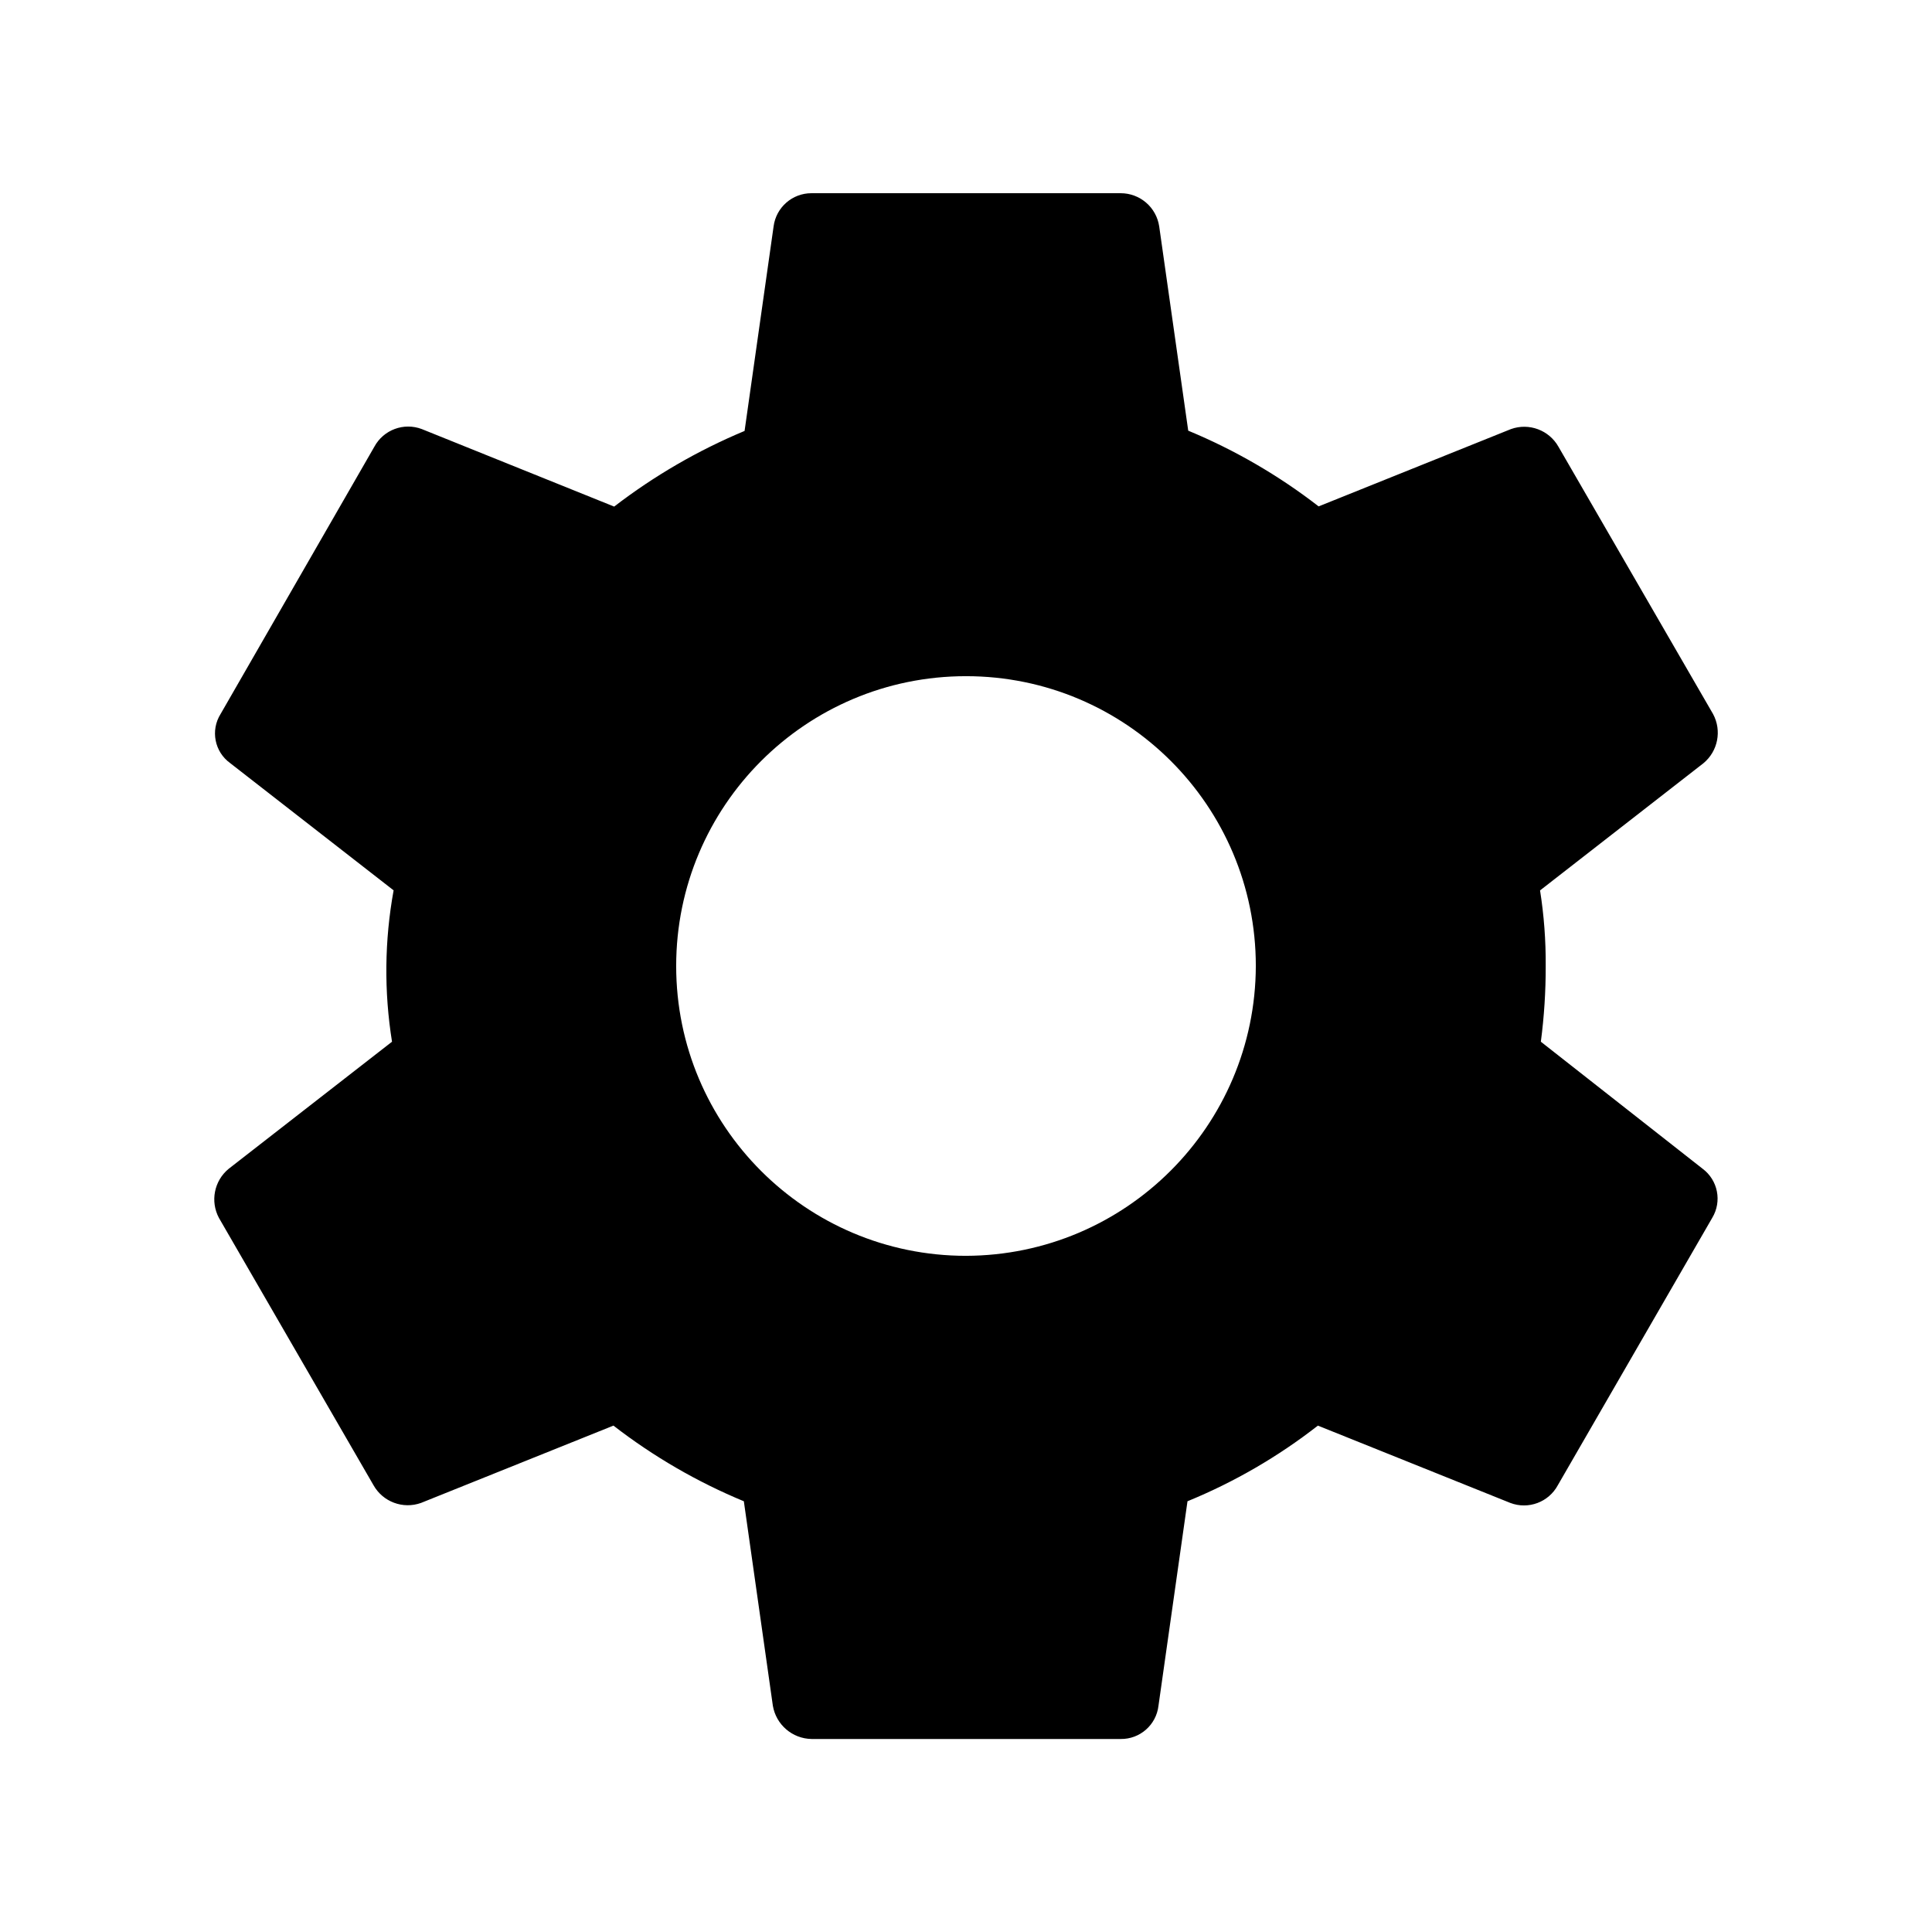
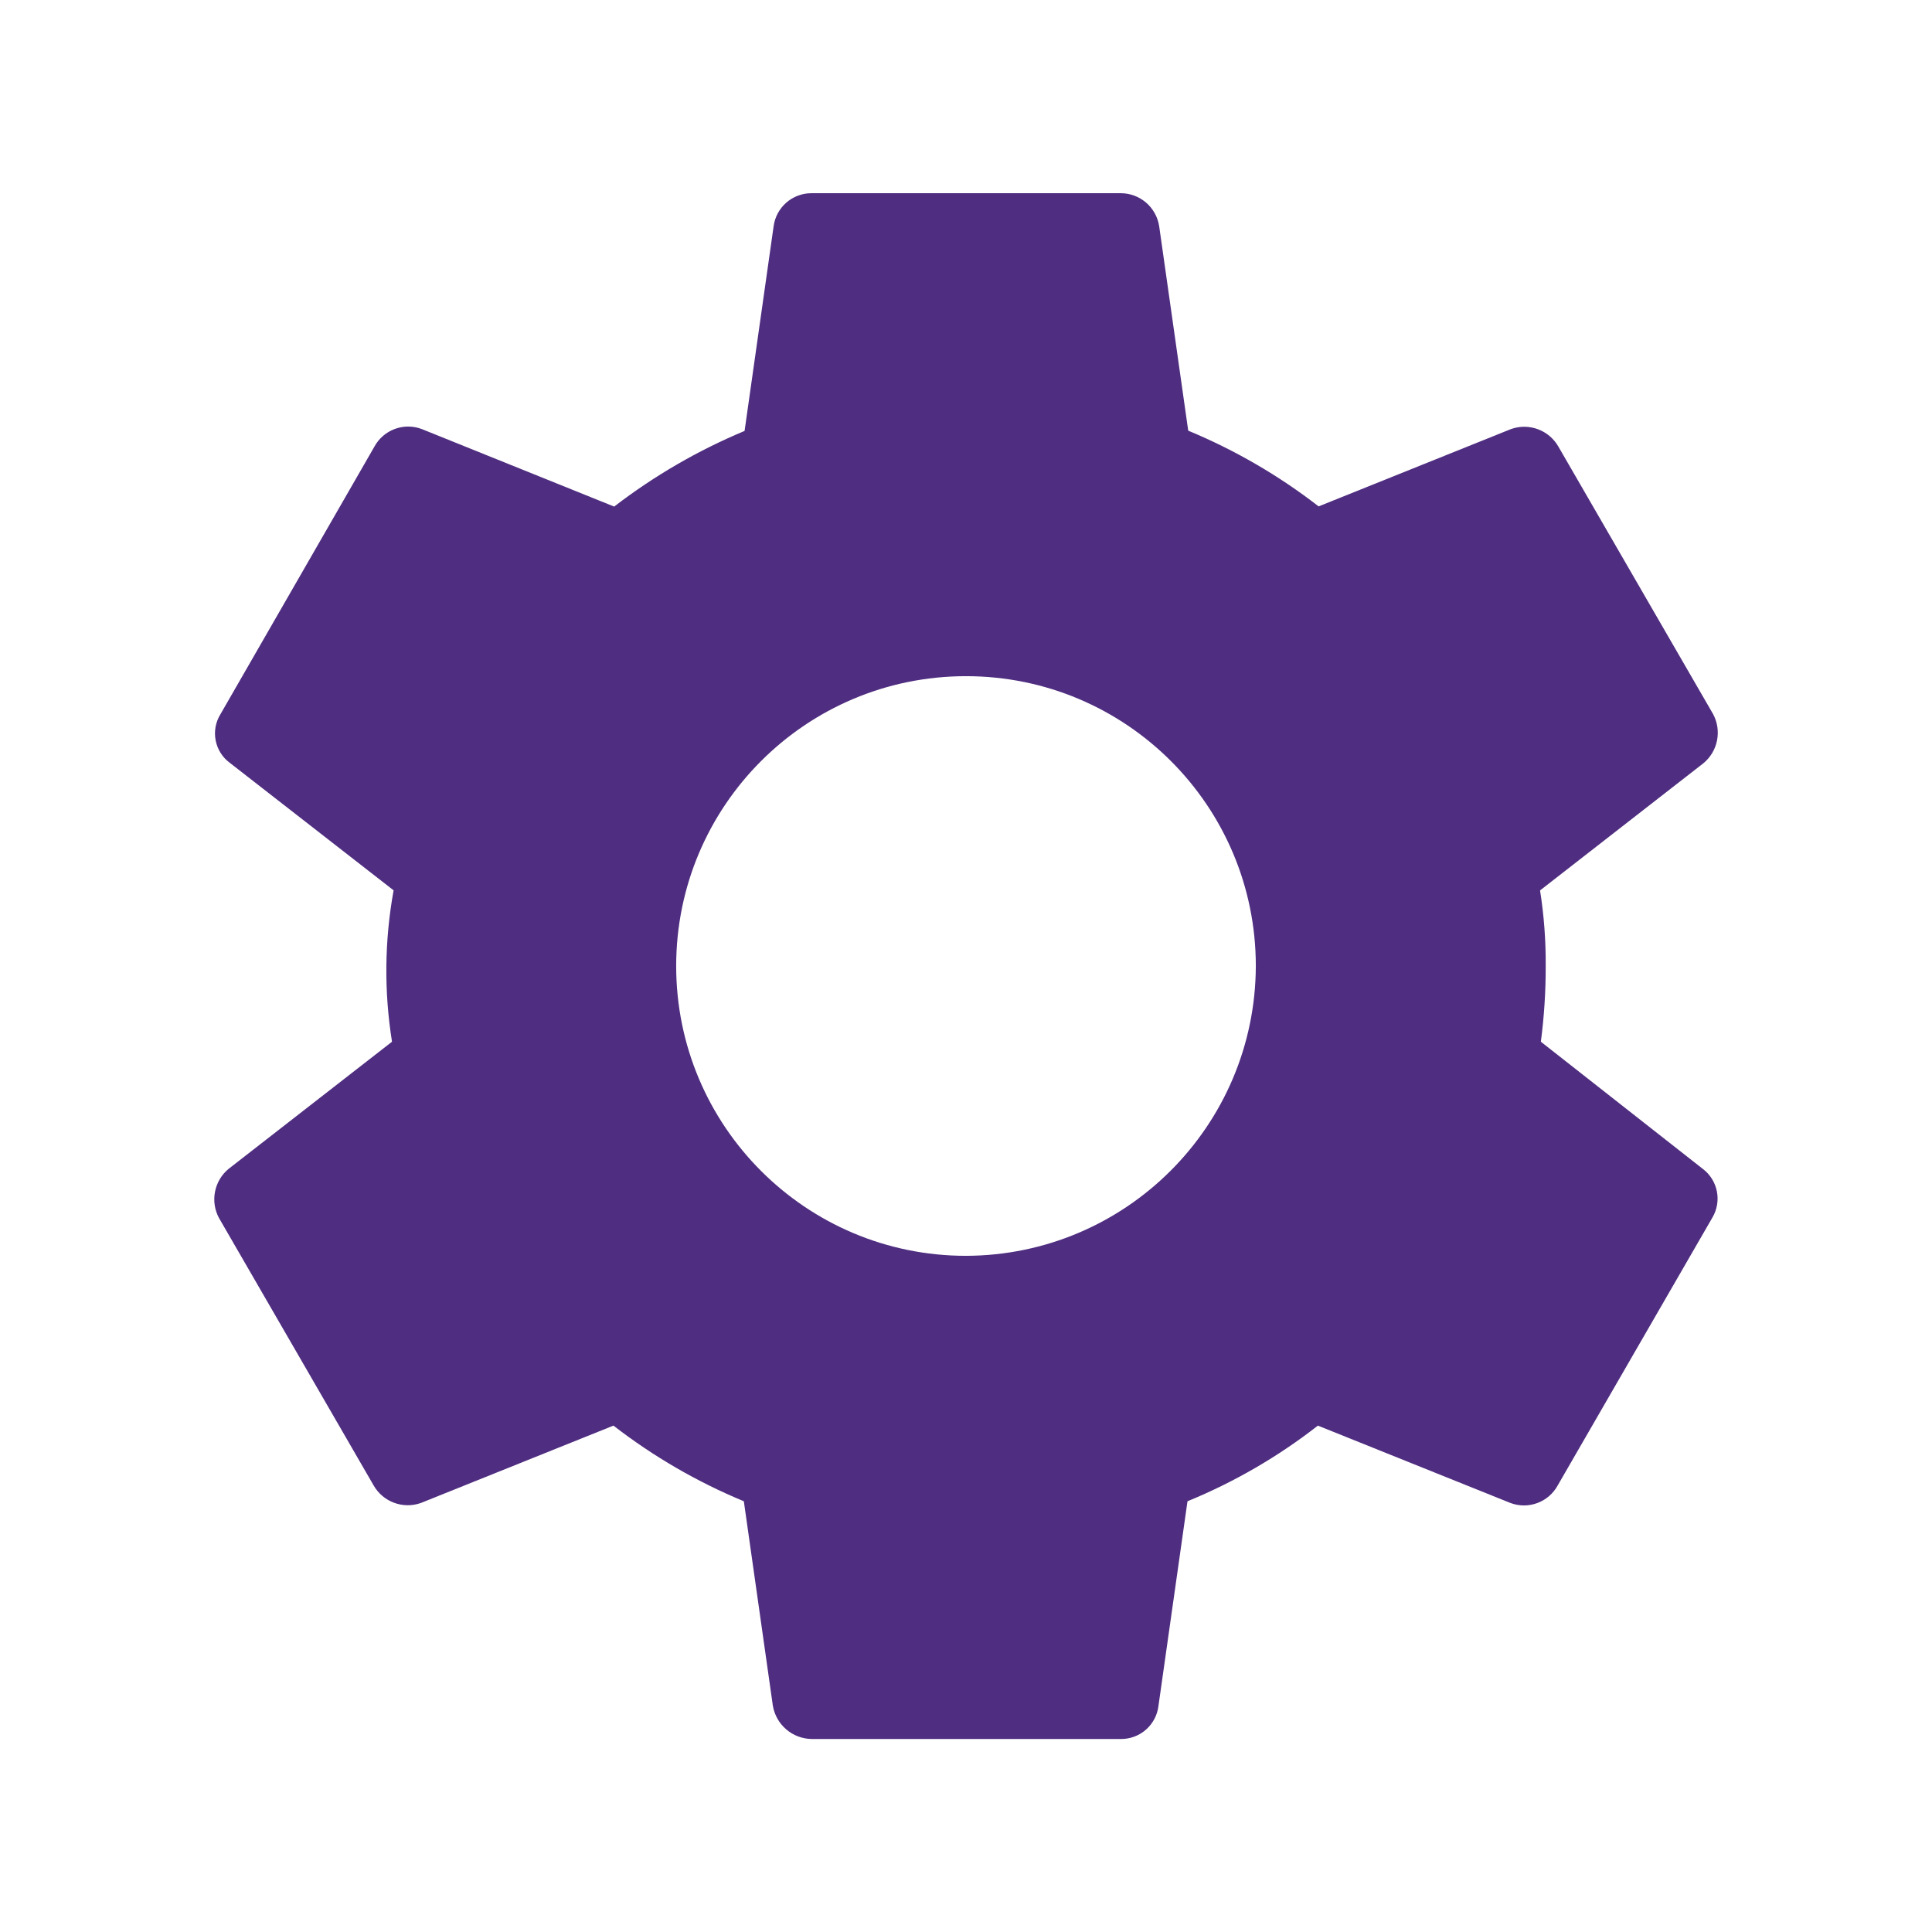
<svg xmlns="http://www.w3.org/2000/svg" id="settings_black_24dp" width="29.038" height="29.038" viewBox="0 0 29.038 29.038">
  <path id="Path_7258" data-name="Path 7258" d="M0,0H29.038V29.038H0Z" fill="none" />
-   <path id="Path_7259" data-name="Path 7259" d="M22.6,15.153a8.559,8.559,0,0,0,.073-1.137,6.989,6.989,0,0,0-.085-1.137l2.456-1.912a.594.594,0,0,0,.145-.738L22.865,6.211a.591.591,0,0,0-.714-.266L19.26,7.107A8.547,8.547,0,0,0,17.3,5.969L16.864,2.9a.585.585,0,0,0-.581-.5H11.637a.573.573,0,0,0-.569.5l-.436,3.073a8.736,8.736,0,0,0-1.96,1.137L5.781,5.945a.578.578,0,0,0-.714.266L2.756,10.228a.55.55,0,0,0,.145.738l2.456,1.912a6.731,6.731,0,0,0-.024,2.275L2.877,17.064a.594.594,0,0,0-.145.738l2.323,4.017a.591.591,0,0,0,.714.266l2.892-1.162a8.547,8.547,0,0,0,1.96,1.137l.436,3.073a.6.6,0,0,0,.581.5h4.646a.564.564,0,0,0,.569-.5l.436-3.073a8.3,8.3,0,0,0,1.96-1.137l2.892,1.162a.578.578,0,0,0,.714-.266L25.176,17.8a.56.56,0,0,0-.145-.738ZM13.96,18.371a4.356,4.356,0,1,1,4.356-4.356A4.369,4.369,0,0,1,13.96,18.371Z" transform="translate(0.559 0.504)" fill="currentColor" />
+   <path id="Path_7259" data-name="Path 7259" d="M22.6,15.153a8.559,8.559,0,0,0,.073-1.137,6.989,6.989,0,0,0-.085-1.137l2.456-1.912a.594.594,0,0,0,.145-.738L22.865,6.211a.591.591,0,0,0-.714-.266L19.26,7.107A8.547,8.547,0,0,0,17.3,5.969L16.864,2.9a.585.585,0,0,0-.581-.5H11.637a.573.573,0,0,0-.569.5l-.436,3.073a8.736,8.736,0,0,0-1.96,1.137L5.781,5.945a.578.578,0,0,0-.714.266L2.756,10.228a.55.55,0,0,0,.145.738l2.456,1.912a6.731,6.731,0,0,0-.024,2.275L2.877,17.064a.594.594,0,0,0-.145.738l2.323,4.017a.591.591,0,0,0,.714.266l2.892-1.162a8.547,8.547,0,0,0,1.96,1.137l.436,3.073a.6.6,0,0,0,.581.5h4.646a.564.564,0,0,0,.569-.5l.436-3.073a8.3,8.3,0,0,0,1.96-1.137l2.892,1.162a.578.578,0,0,0,.714-.266L25.176,17.8a.56.56,0,0,0-.145-.738ZM13.96,18.371a4.356,4.356,0,1,1,4.356-4.356A4.369,4.369,0,0,1,13.96,18.371Z" transform="translate(0.559 0.504)" fill="#4F2D80" />
</svg>
